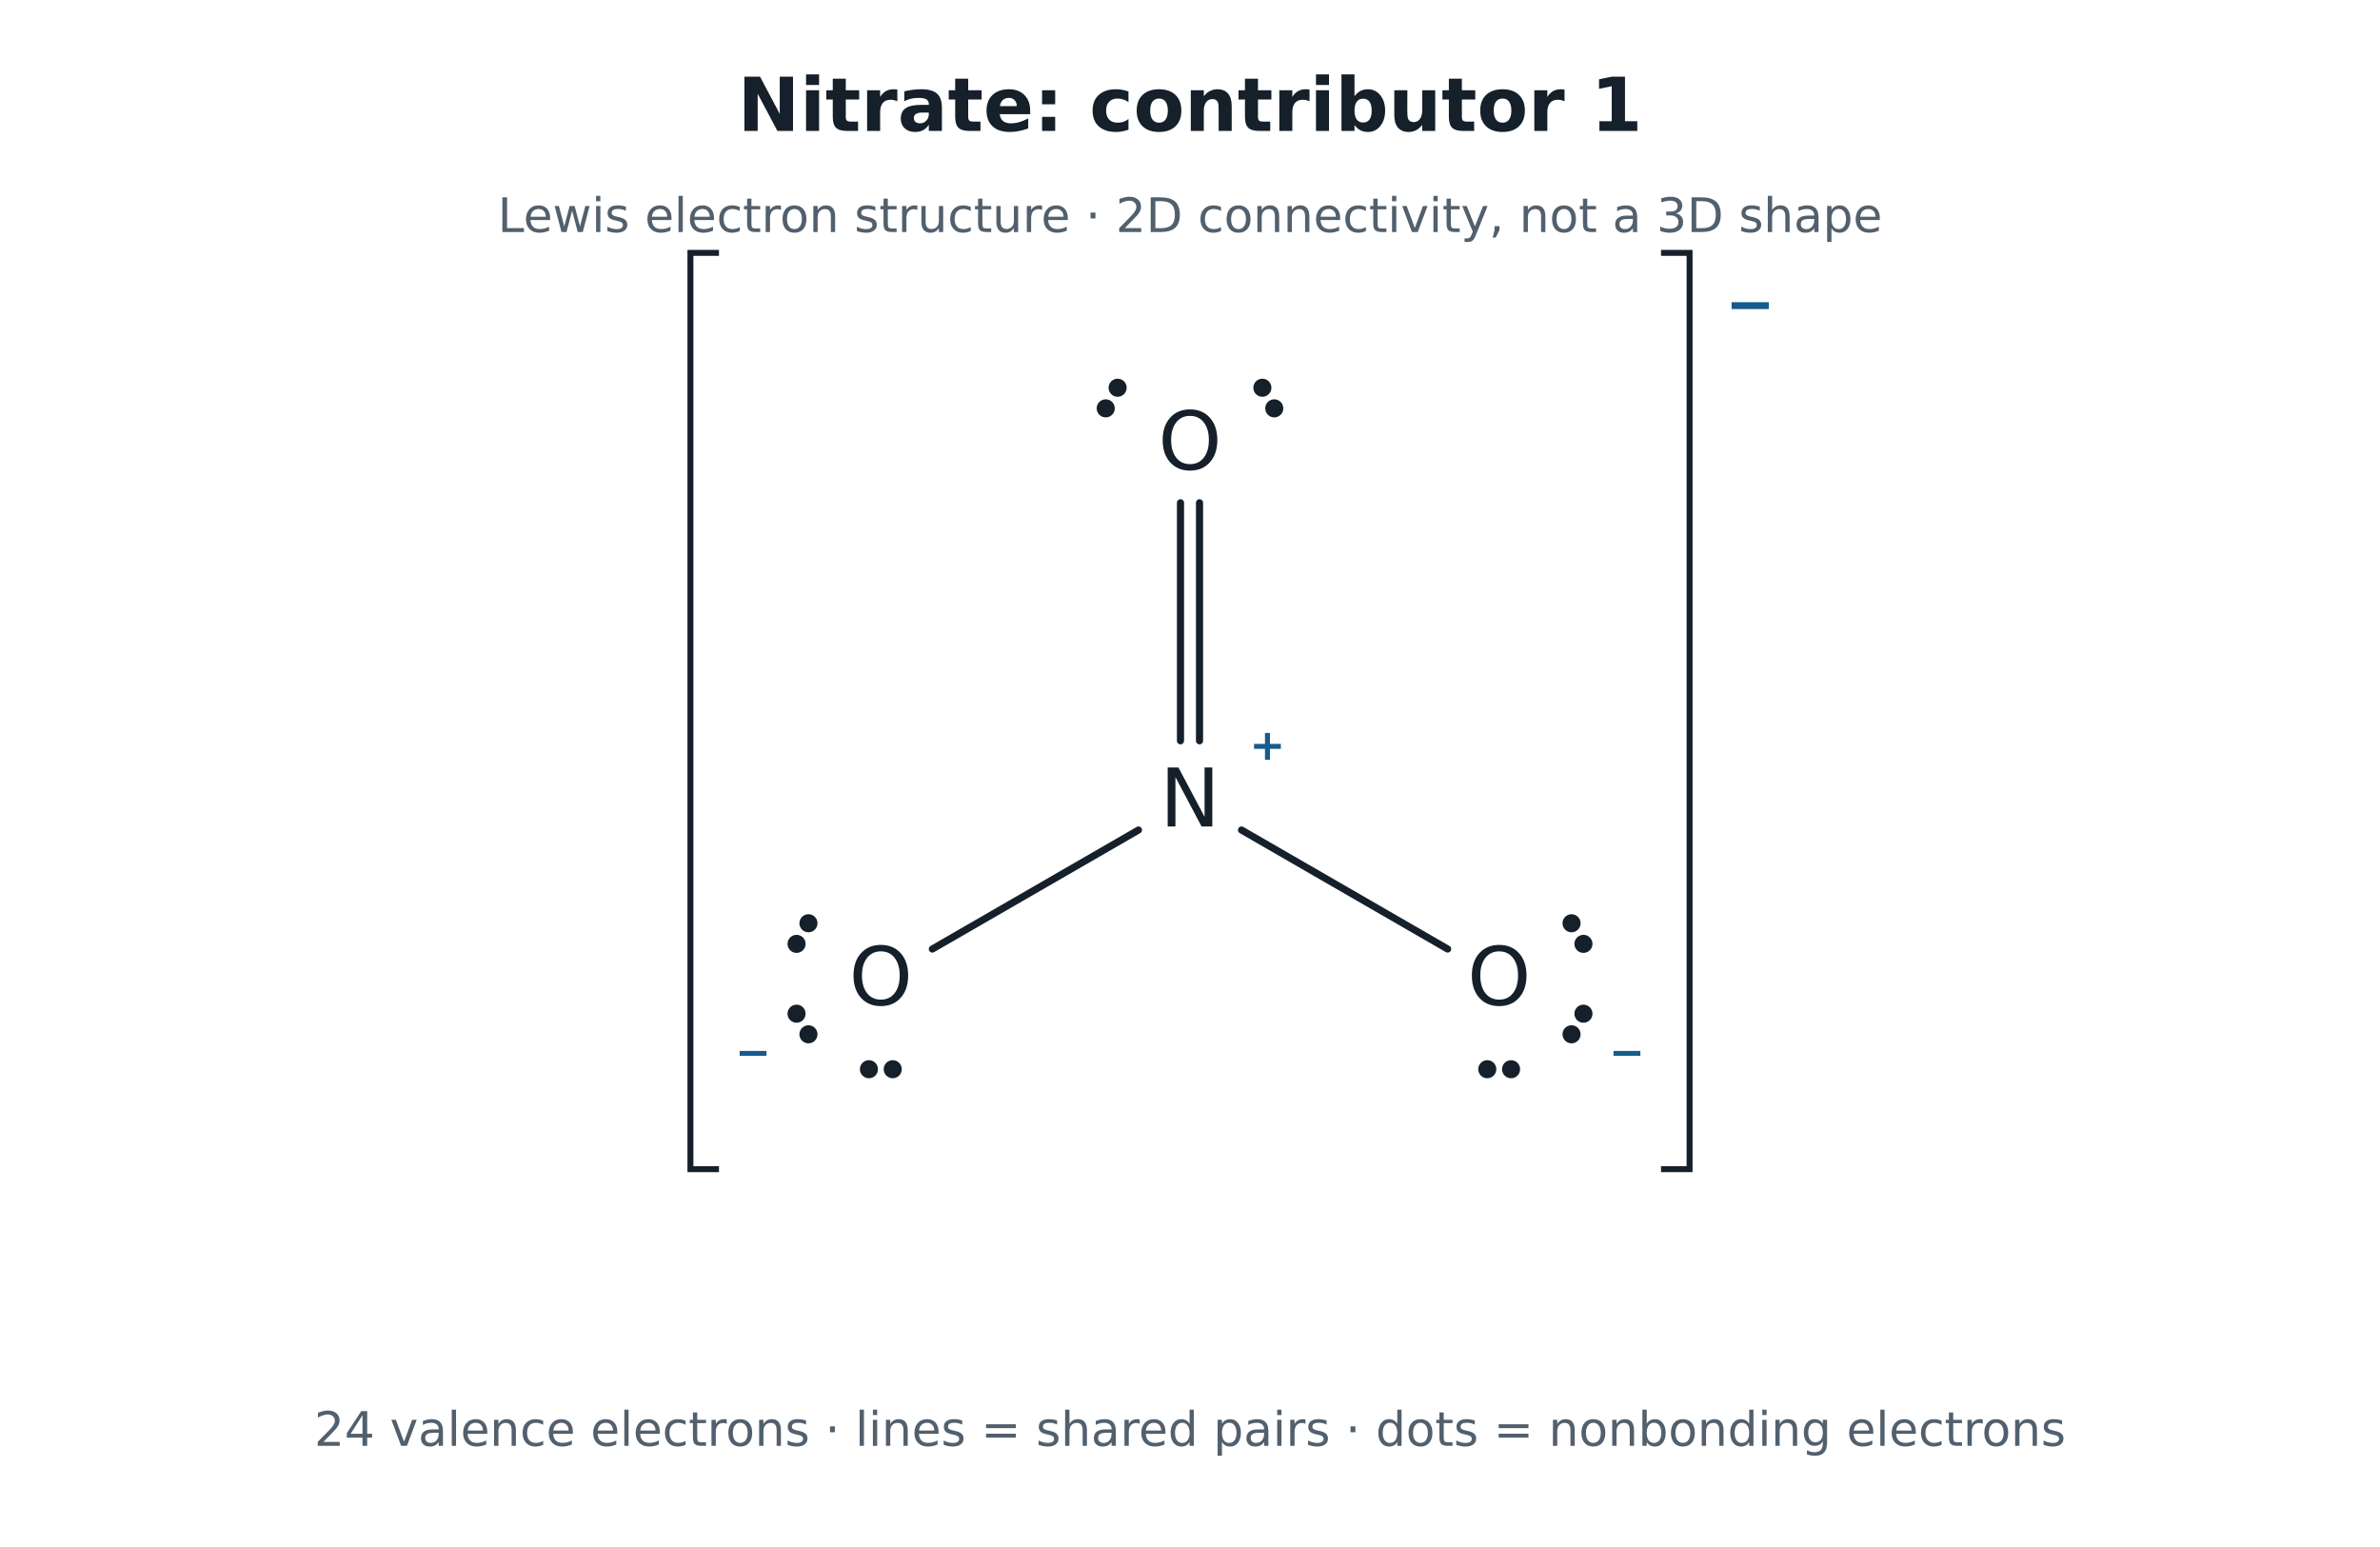
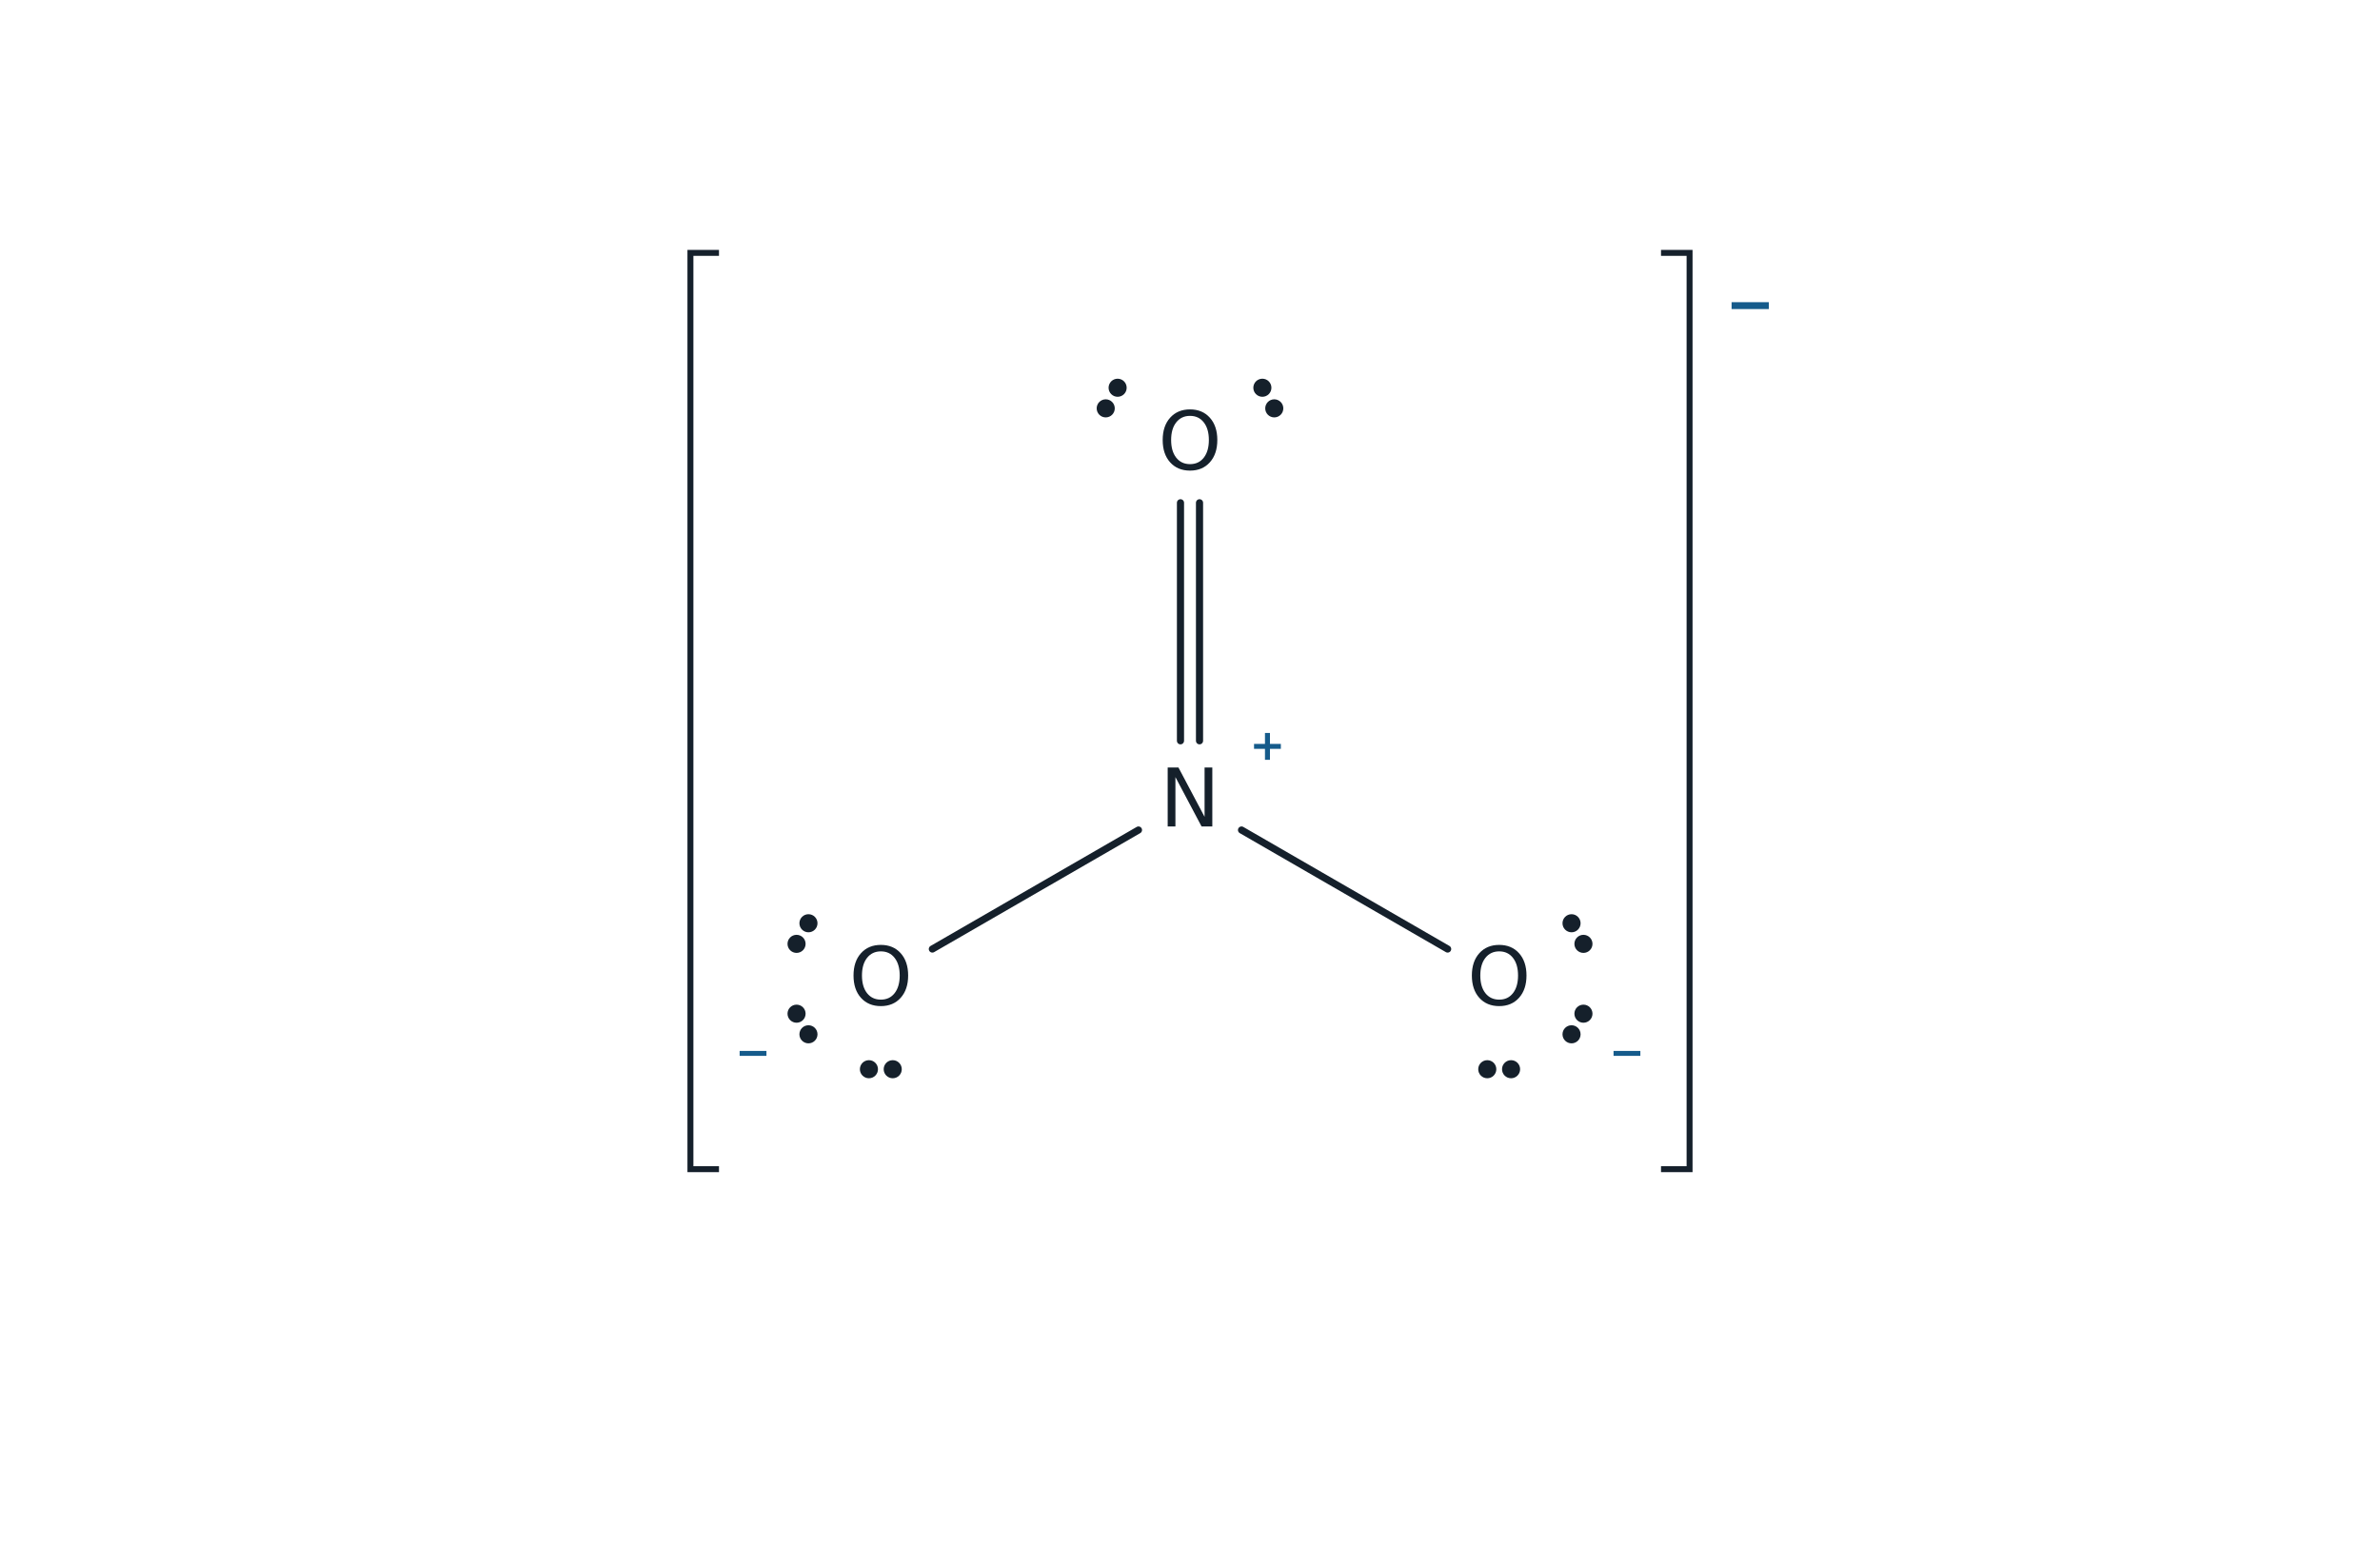
<svg xmlns="http://www.w3.org/2000/svg" width="800" height="520" viewBox="0 0 800 520" role="img">
  <rect x="0" y="0" width="800" height="520" fill="white" />
-   <text x="400" y="44" font-size="25" text-anchor="middle" fill="#15202b" font-family="DejaVu Sans, Arial, sans-serif" font-weight="bold">Nitrate: contributor 1</text>
-   <text x="400" y="78" font-size="16" text-anchor="middle" fill="#52606d" font-family="DejaVu Sans, Arial, sans-serif" font-weight="normal">Lewis electron structure · 2D connectivity, not a 3D shape</text>
  <g transform="translate(80,45) scale(0.8)">
    <line x1="396.0" y1="255.0" x2="396.0" y2="155.0" stroke="#15202b" stroke-width="3" stroke-linecap="round" />
    <line x1="404.0" y1="255.0" x2="404.0" y2="155.0" stroke="#15202b" stroke-width="3" stroke-linecap="round" />
    <line x1="421.651" y1="292.5" x2="508.253" y2="342.5" stroke="#15202b" stroke-width="3" stroke-linecap="round" />
    <line x1="378.349" y1="292.5" x2="291.747" y2="342.5" stroke="#15202b" stroke-width="3" stroke-linecap="round" />
    <text x="400" y="291" font-size="34" text-anchor="middle" fill="#15202b" font-family="DejaVu Sans, Arial, sans-serif" font-weight="normal">N</text>
    <text x="425" y="263" font-size="18" text-anchor="start" fill="#155b8b" font-family="DejaVu Sans, Arial, sans-serif" font-weight="bold">+</text>
    <text x="400.0" y="141.0" font-size="34" text-anchor="middle" fill="#15202b" font-family="DejaVu Sans, Arial, sans-serif" font-weight="normal">O</text>
    <circle cx="364.591" cy="115.33" r="3.8" fill="#15202b" />
    <circle cx="369.591" cy="106.67" r="3.8" fill="#15202b" />
    <circle cx="430.409" cy="106.67" r="3.8" fill="#15202b" />
    <circle cx="435.409" cy="115.33" r="3.8" fill="#15202b" />
    <text x="529.904" y="366.0" font-size="34" text-anchor="middle" fill="#15202b" font-family="DejaVu Sans, Arial, sans-serif" font-weight="normal">O</text>
    <circle cx="560.313" cy="331.67" r="3.8" fill="#15202b" />
    <circle cx="565.313" cy="340.33" r="3.8" fill="#15202b" />
    <circle cx="565.313" cy="369.67" r="3.8" fill="#15202b" />
    <circle cx="560.313" cy="378.33" r="3.8" fill="#15202b" />
    <circle cx="534.904" cy="393.0" r="3.8" fill="#15202b" />
    <circle cx="524.904" cy="393.0" r="3.8" fill="#15202b" />
    <text x="583.597" y="392.0" font-size="18" text-anchor="middle" fill="#155b8b" font-family="DejaVu Sans, Arial, sans-serif" font-weight="bold">−</text>
    <text x="270.096" y="366.0" font-size="34" text-anchor="middle" fill="#15202b" font-family="DejaVu Sans, Arial, sans-serif" font-weight="normal">O</text>
    <circle cx="275.096" cy="393.0" r="3.8" fill="#15202b" />
    <circle cx="265.096" cy="393.0" r="3.8" fill="#15202b" />
    <circle cx="239.687" cy="378.33" r="3.8" fill="#15202b" />
    <circle cx="234.687" cy="369.67" r="3.8" fill="#15202b" />
    <circle cx="234.687" cy="340.33" r="3.8" fill="#15202b" />
    <circle cx="239.687" cy="331.67" r="3.8" fill="#15202b" />
    <text x="216.403" y="392.0" font-size="18" text-anchor="middle" fill="#155b8b" font-family="DejaVu Sans, Arial, sans-serif" font-weight="bold">−</text>
    <path d="M202.096,50.0 H190.096 V435.0 H202.096" fill="none" stroke="#15202b" stroke-width="2.5" />
    <path d="M597.904,50.0 H609.904 V435.0 H597.904" fill="none" stroke="#15202b" stroke-width="2.5" />
    <text x="624.904" y="80.0" font-size="25" text-anchor="start" fill="#155b8b" font-family="DejaVu Sans, Arial, sans-serif" font-weight="bold">−</text>
  </g>
-   <text x="400" y="486" font-size="16" text-anchor="middle" fill="#52606d" font-family="DejaVu Sans, Arial, sans-serif" font-weight="normal">24 valence electrons · lines = shared pairs · dots = nonbonding electrons</text>
</svg>
